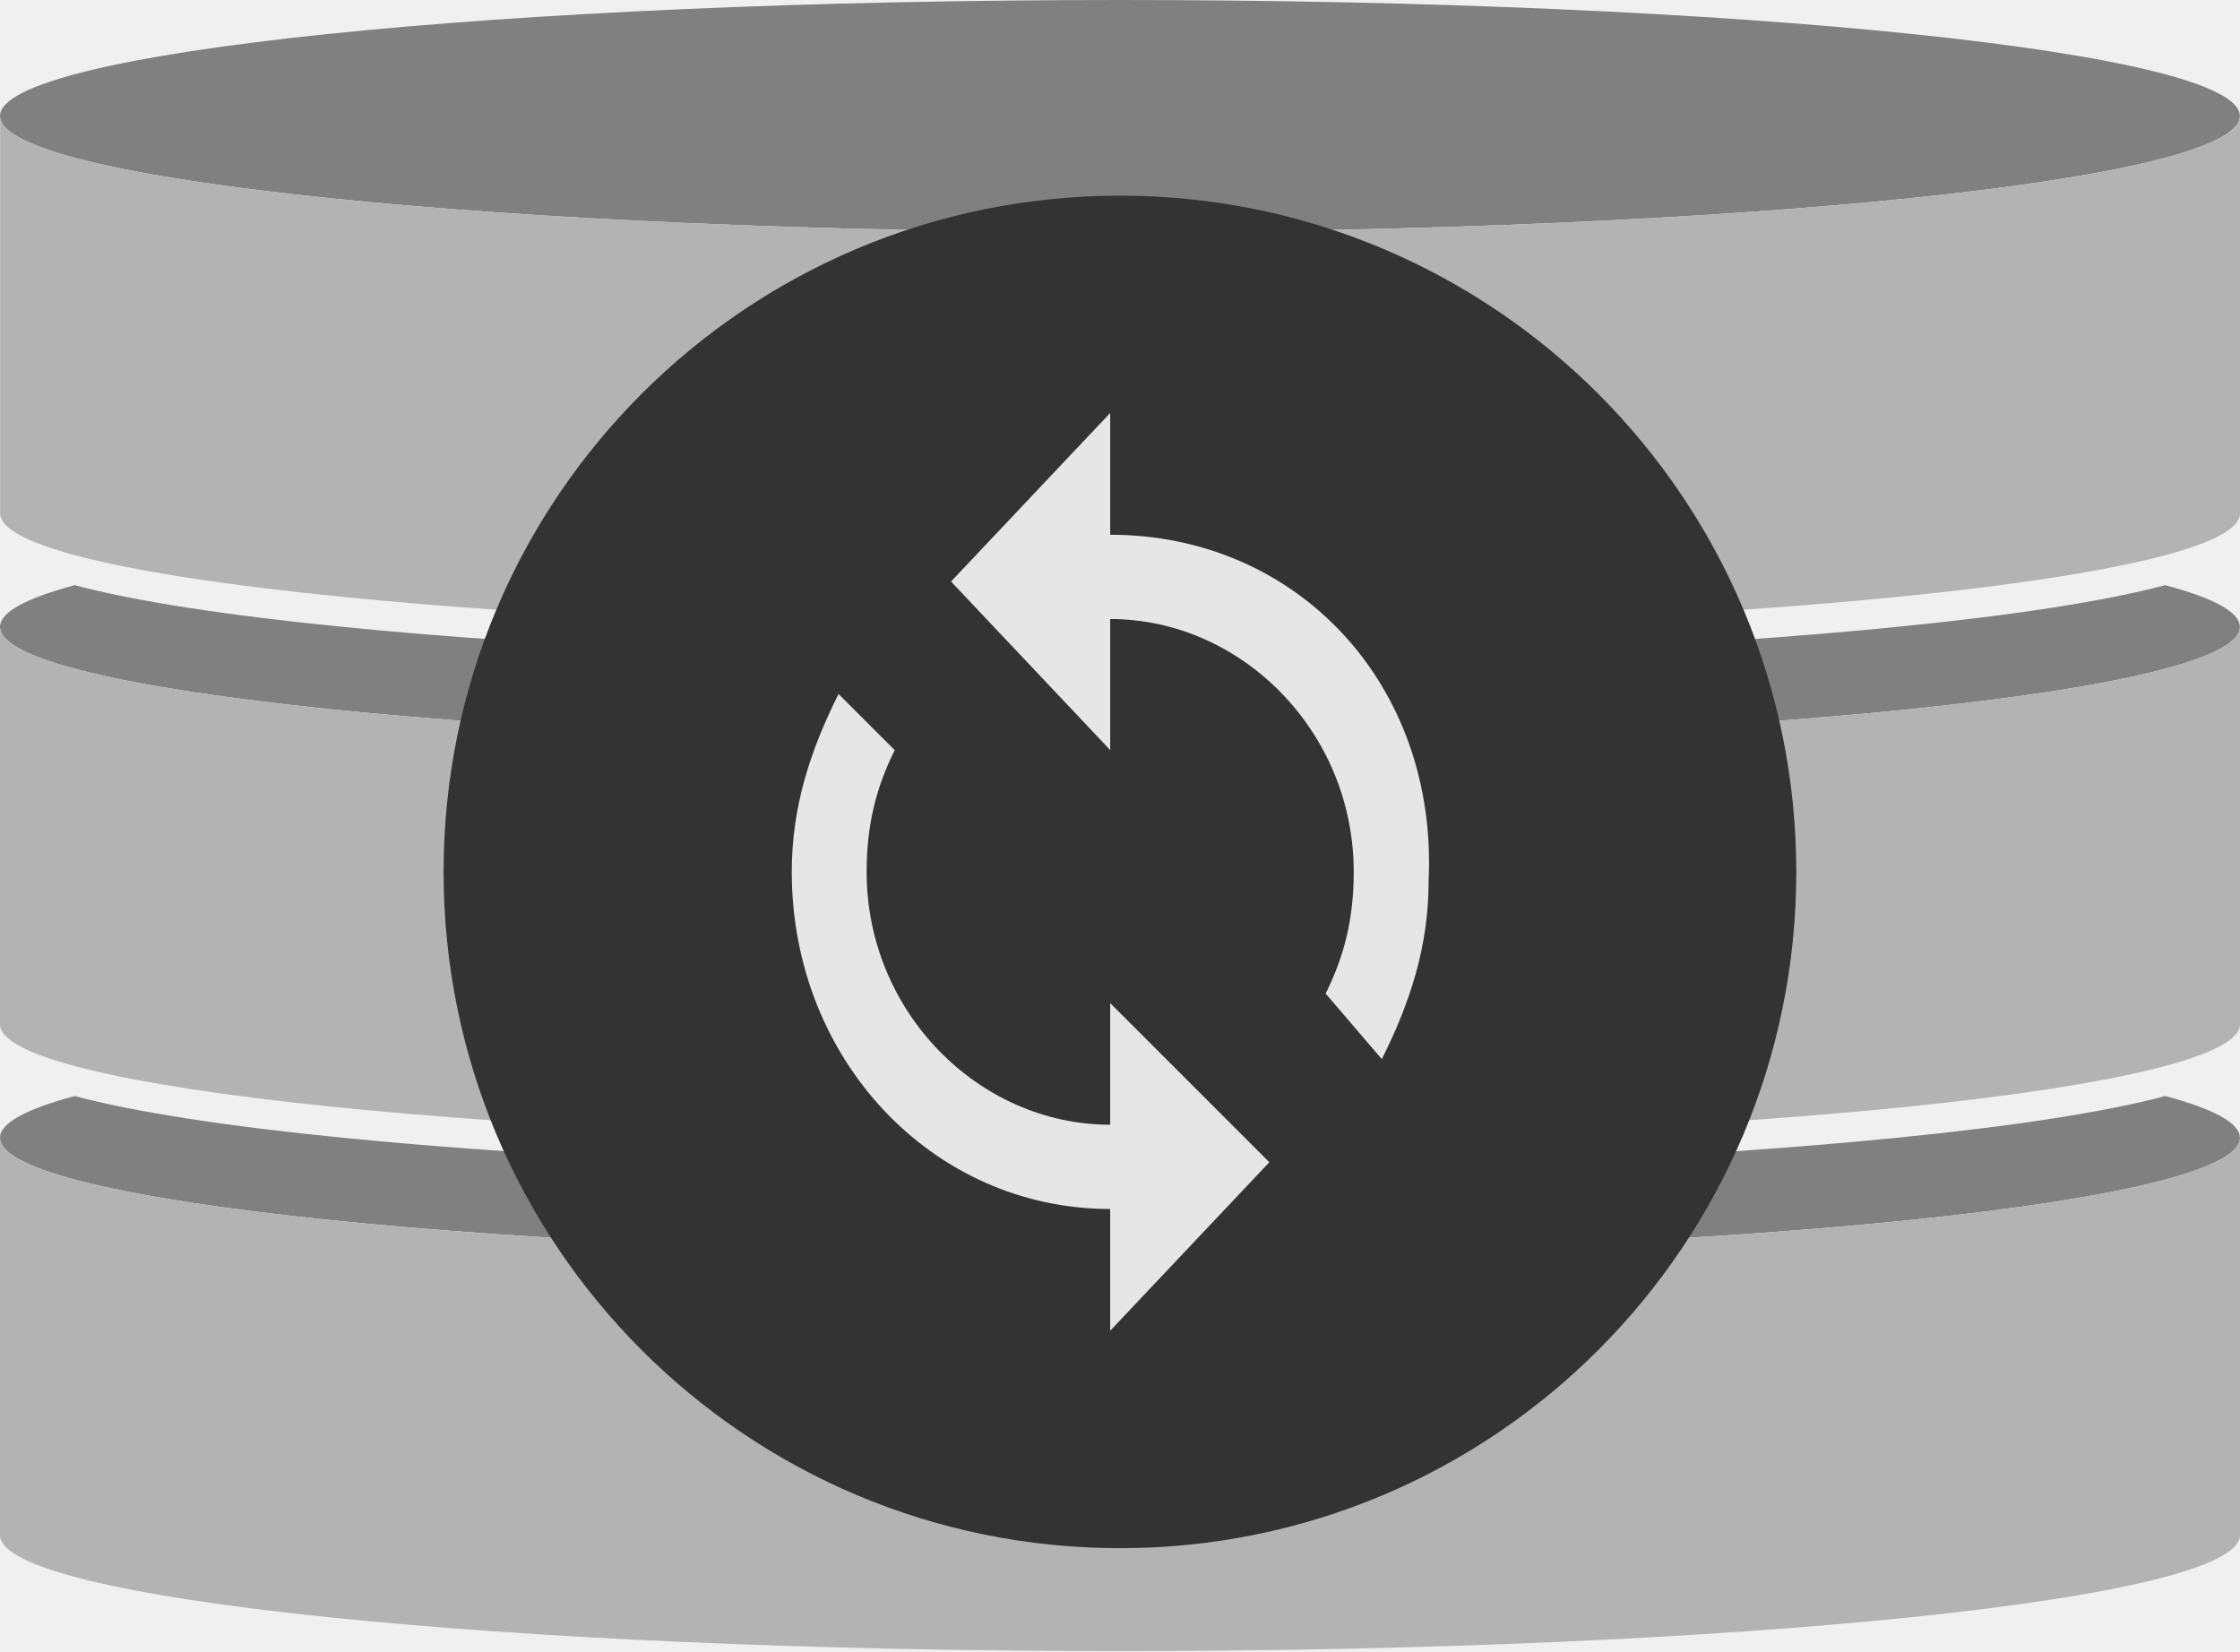
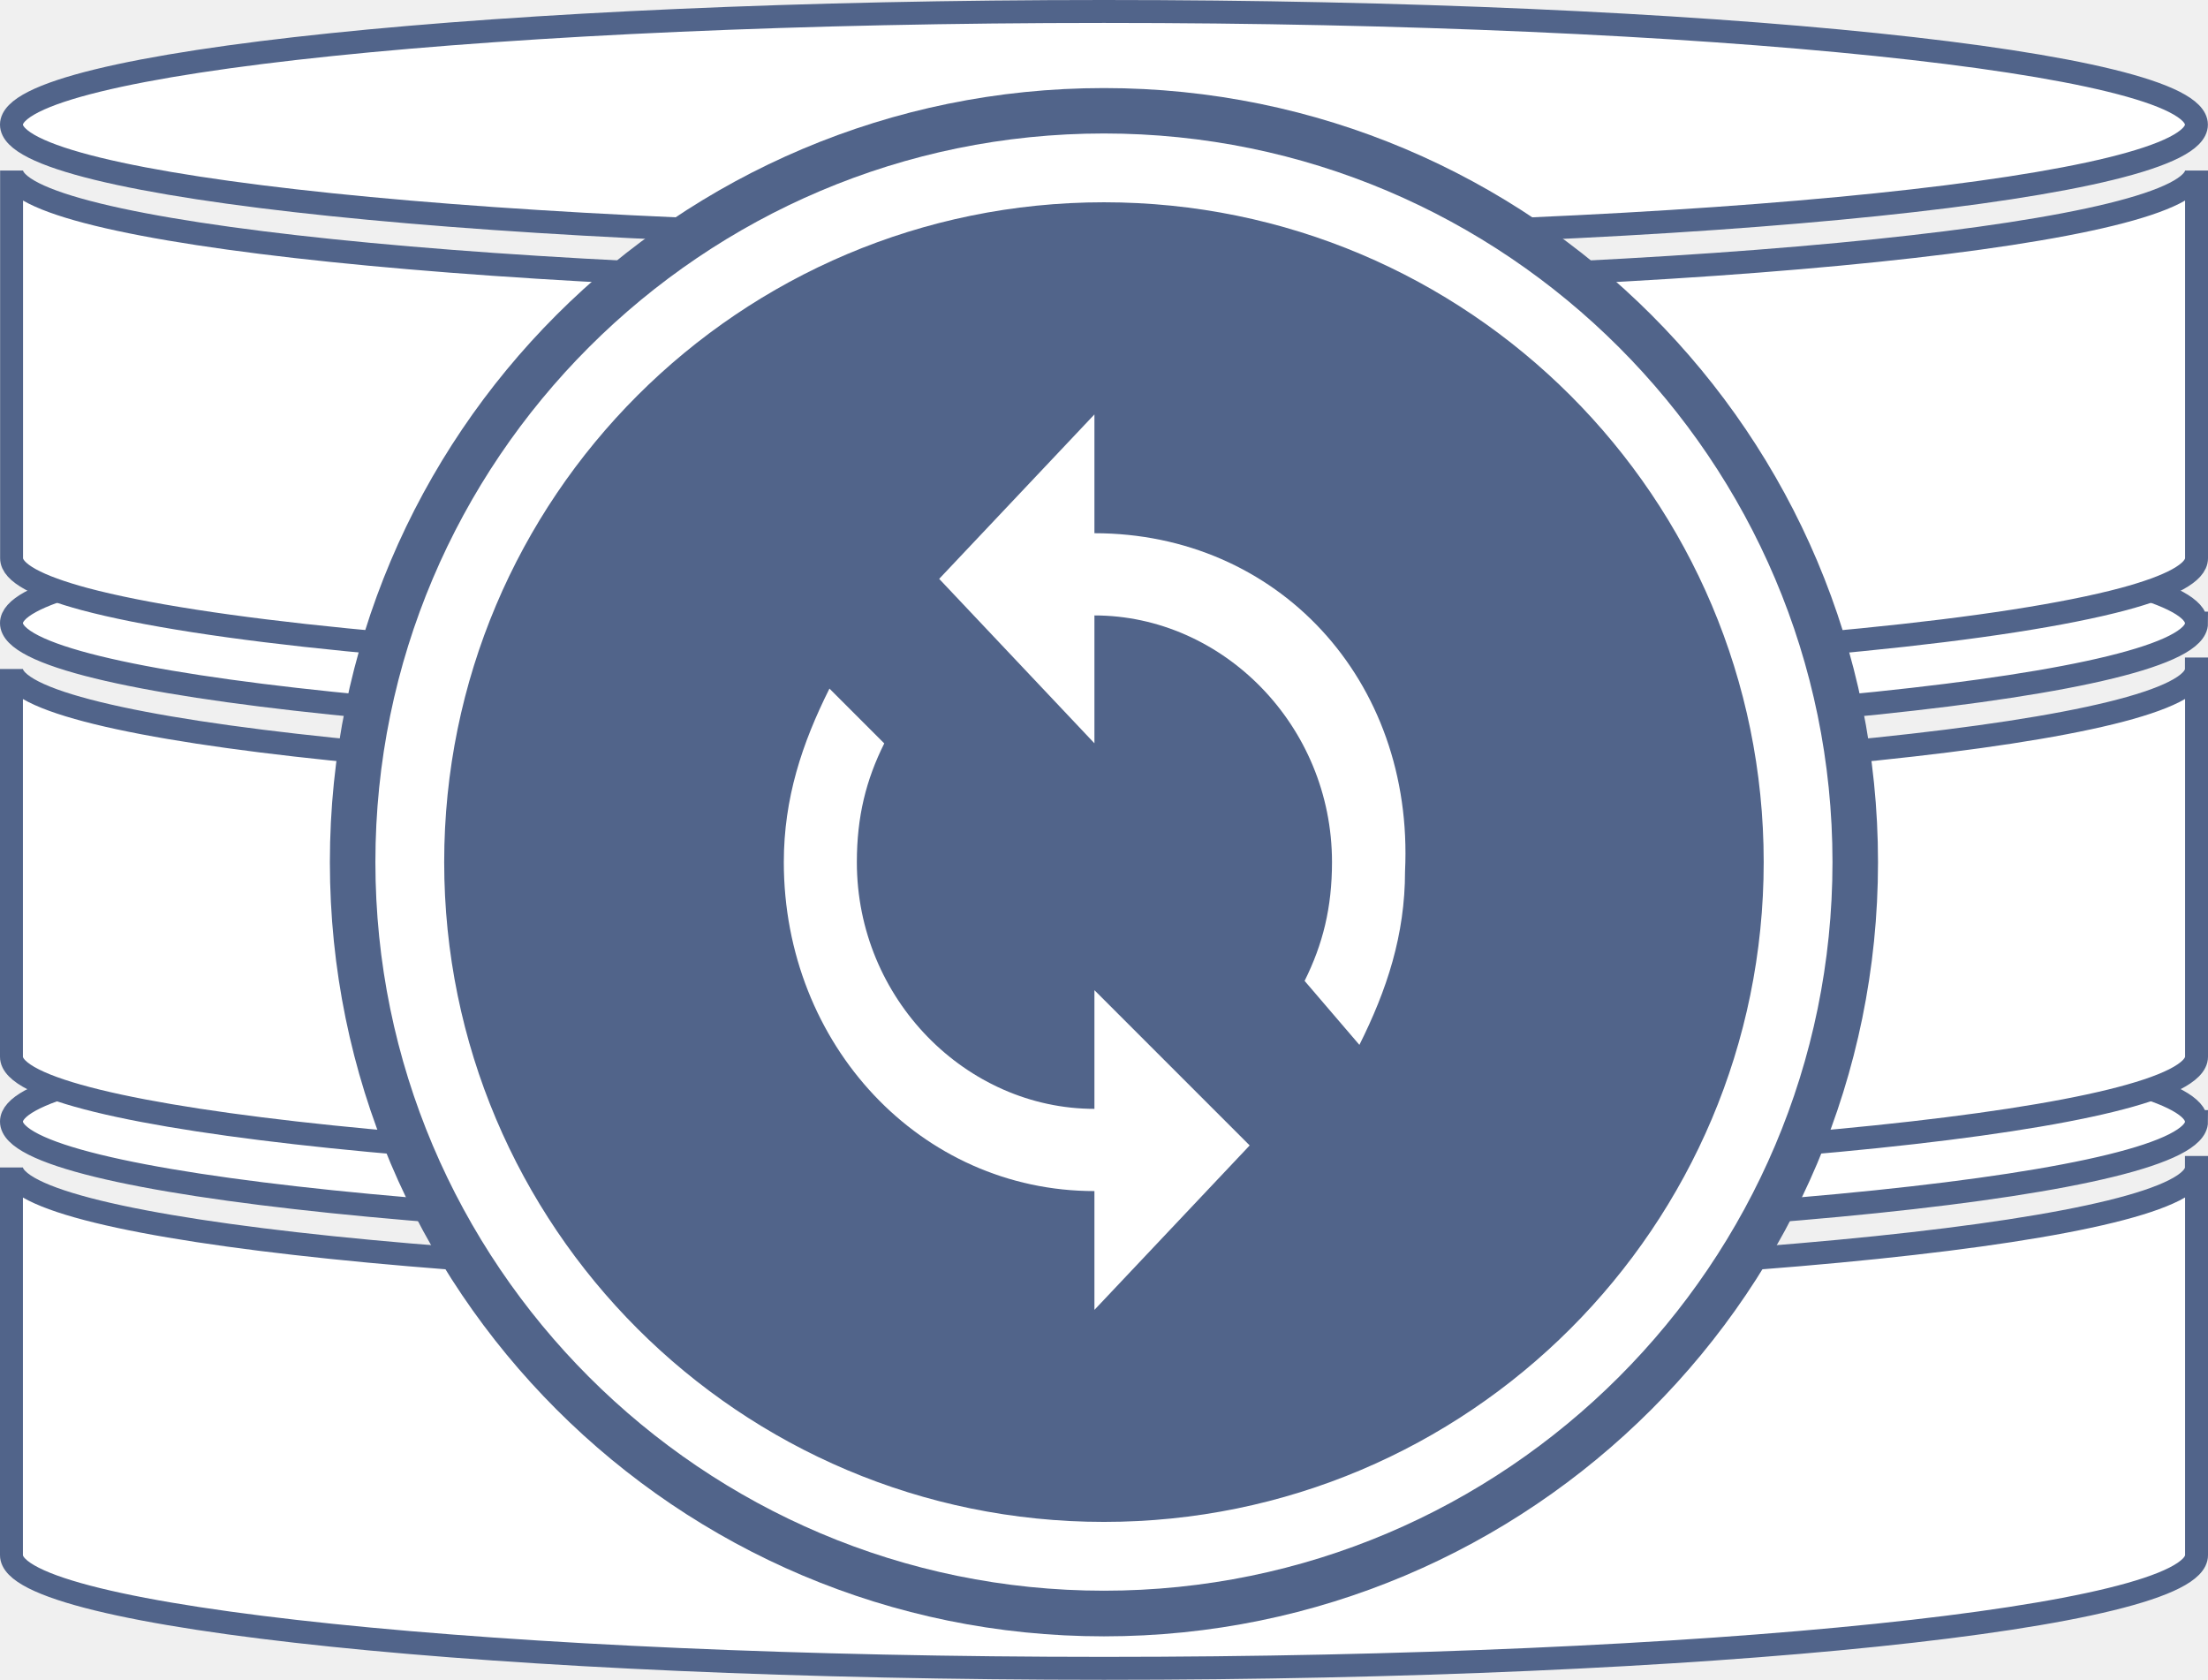
- <svg xmlns="http://www.w3.org/2000/svg" id="Ebene_2" viewBox="0 0 190.57 140.5">
+ <svg xmlns="http://www.w3.org/2000/svg" id="Ebene_2" viewBox="0 0 192.57 146.5">
  <defs>
-     <style>.cls-1{fill:#fff;}.cls-2{fill:#b3b3b3;}.cls-3{fill:#333;}.cls-4{fill:gray;}.cls-5{fill:#e6e6e6;fill-rule:evenodd;}</style>
+     <style>.cls-1,.cls-2,.cls-3{fill:#fff;}.cls-4{fill:#51648a;}.cls-2{stroke:#51648a;stroke-miterlimit:10;stroke-width:2px;}.cls-3{fill-rule:evenodd;}</style>
  </defs>
  <g id="Ebene_1-2">
-     <path class="cls-4" d="M190.57,53.34c0,5.46-42.66,9.87-95.28,9.87S0,58.8,0,53.34c0-1.26,2.25-2.45,6.36-3.55,5.05,1.35,12.9,2.57,22.83,3.55,17.13,1.71,40.43,2.77,66.09,2.77s48.97-1.05,66.09-2.77c9.92-.98,17.78-2.2,22.83-3.55,4.11,1.09,6.36,2.29,6.36,3.55Z" />
-     <ellipse class="cls-4" cx="95.28" cy="9.87" rx="95.28" ry="9.87" />
-     <path class="cls-2" d="M190.57,9.87V43.68c0,1.26-2.25,2.45-6.36,3.56-5.05,1.35-12.9,2.57-22.83,3.55-17.13,1.71-40.43,2.77-66.09,2.77s-48.97-1.05-66.09-2.77c-9.92-.98-17.78-2.2-22.83-3.55-4.11-1.11-6.36-2.3-6.36-3.56V9.87c0,5.45,42.66,9.87,95.28,9.87s95.28-4.42,95.28-9.87Z" />
-     <path class="cls-2" d="M190.57,53.34v33.81c0,5.45-42.66,9.87-95.28,9.87S0,92.61,0,87.16V53.34c0,5.46,42.66,9.87,95.28,9.87s95.28-4.41,95.28-9.87Z" />
-     <path class="cls-4" d="M190.57,96.81c0,5.46-42.66,9.87-95.28,9.87S0,102.27,0,96.81c0-1.26,2.25-2.45,6.36-3.55,5.05,1.35,12.9,2.57,22.83,3.55,17.13,1.71,40.43,2.77,66.09,2.77s48.97-1.05,66.09-2.77c9.92-.98,17.78-2.2,22.83-3.55,4.11,1.09,6.36,2.29,6.36,3.55Z" />
-     <path class="cls-2" d="M190.57,96.81v33.81c0,5.45-42.66,9.87-95.28,9.87S0,136.08,0,130.62v-33.81c0,5.46,42.66,9.87,95.28,9.87s95.28-4.41,95.28-9.87Z" />
+     <path class="cls-2" d="M191.57,54.34c0,5.46-42.66,9.87-95.28,9.87S1,59.8,1,54.34c0-1.26,2.25-2.45,6.36-3.55,5.05,1.35,12.9,2.57,22.83,3.55,17.13,1.71,40.43,2.77,66.09,2.77s48.97-1.05,66.09-2.77c9.92-.98,17.78-2.2,22.83-3.55,4.11,1.09,6.36,2.29,6.36,3.55Z" />
+     <ellipse class="cls-2" cx="96.28" cy="10.87" rx="95.28" ry="9.87" />
+     <path class="cls-2" d="M191.57,14.87V48.68c0,1.26-2.25,2.45-6.36,3.56-5.05,1.35-12.9,2.57-22.83,3.55-17.13,1.71-40.43,2.77-66.09,2.77s-48.97-1.05-66.09-2.77c-9.92-.98-17.78-2.2-22.83-3.55-4.11-1.11-6.36-2.3-6.36-3.56V14.87c0,5.45,42.66,9.87,95.28,9.87s95.28-4.42,95.28-9.87Z" />
+     <path class="cls-2" d="M191.57,97.81c0,5.46-42.66,9.87-95.28,9.87S1,103.27,1,97.81c0-1.26,2.25-2.45,6.36-3.55,5.05,1.35,12.9,2.57,22.83,3.55,17.13,1.71,40.43,2.77,66.09,2.77s48.97-1.05,66.09-2.77c9.92-.98,17.78-2.2,22.83-3.55,4.11,1.09,6.36,2.29,6.36,3.55Z" />
+     <path class="cls-2" d="M191.57,58.34v33.81c0,5.45-42.66,9.87-95.28,9.87S1,97.61,1,92.16V58.34c0,5.46,42.66,9.87,95.28,9.87s95.28-4.41,95.28-9.87Z" />
+     <path class="cls-2" d="M191.57,101.81v33.81c0,5.45-42.66,9.87-95.28,9.87S1,141.08,1,135.62v-33.81c0,5.46,42.66,9.87,95.28,9.87s95.28-4.41,95.28-9.87Z" />
    <g id="Ebene_4">
-       <circle class="cls-1" cx="95.28" cy="74.19" r="49.32" />
+       <circle class="cls-1" cx="96.28" cy="75.19" r="49.32" />
    </g>
-     <g id="Ebene_4-2">
-       <circle class="cls-3" cx="95.28" cy="74.19" r="57.54" />
-     </g>
+     <circle class="cls-4" cx="96.28" cy="75.19" r="57.54" />
+     <circle class="cls-4" cx="96.28" cy="75.19" r="67.51" />
+     <path class="cls-1" d="M96.28,17.64c31.78,0,57.54,25.76,57.54,57.54s-25.76,57.54-57.54,57.54-57.54-25.76-57.54-57.54,25.76-57.54,57.54-57.54m0-6c-35.04,0-63.54,28.51-63.54,63.54s28.51,63.54,63.54,63.54,63.54-28.51,63.54-63.54S131.31,11.64,96.28,11.64h0Z" />
    <g id="Ebene_3">
-       <path id="_-Icon-Color" class="cls-5" d="M94.45,45.5v-10.36l-13.54,14.34,13.54,14.34v-11.15c11.15,0,20.72,9.56,20.72,21.51,0,3.98-.8,7.17-2.39,10.36l4.78,5.58c2.39-4.78,3.98-9.56,3.98-15.14,.8-16.73-11.15-29.48-27.09-29.48Zm0,50.2c-11.15,0-20.72-9.56-20.72-21.51,0-3.98,.8-7.17,2.39-10.36l-4.78-4.78c-2.39,4.78-3.98,9.56-3.98,15.14,0,15.93,11.95,28.68,27.09,28.68v10.36l13.54-14.34-13.54-13.54v10.36Z" />
+       <path id="_-Icon-Color" class="cls-3" d="M95.45,46.5v-10.36l-13.54,14.34,13.54,14.34v-11.15c11.15,0,20.72,9.56,20.72,21.51,0,3.98-.8,7.17-2.39,10.36l4.78,5.58c2.39-4.78,3.98-9.56,3.98-15.14,.8-16.73-11.15-29.48-27.09-29.48Zm0,50.2c-11.15,0-20.72-9.56-20.72-21.51,0-3.98,.8-7.17,2.39-10.36l-4.78-4.78c-2.39,4.78-3.98,9.56-3.98,15.14,0,15.93,11.95,28.68,27.09,28.68v10.36l13.54-14.34-13.54-13.54v10.36Z" />
    </g>
  </g>
</svg>
